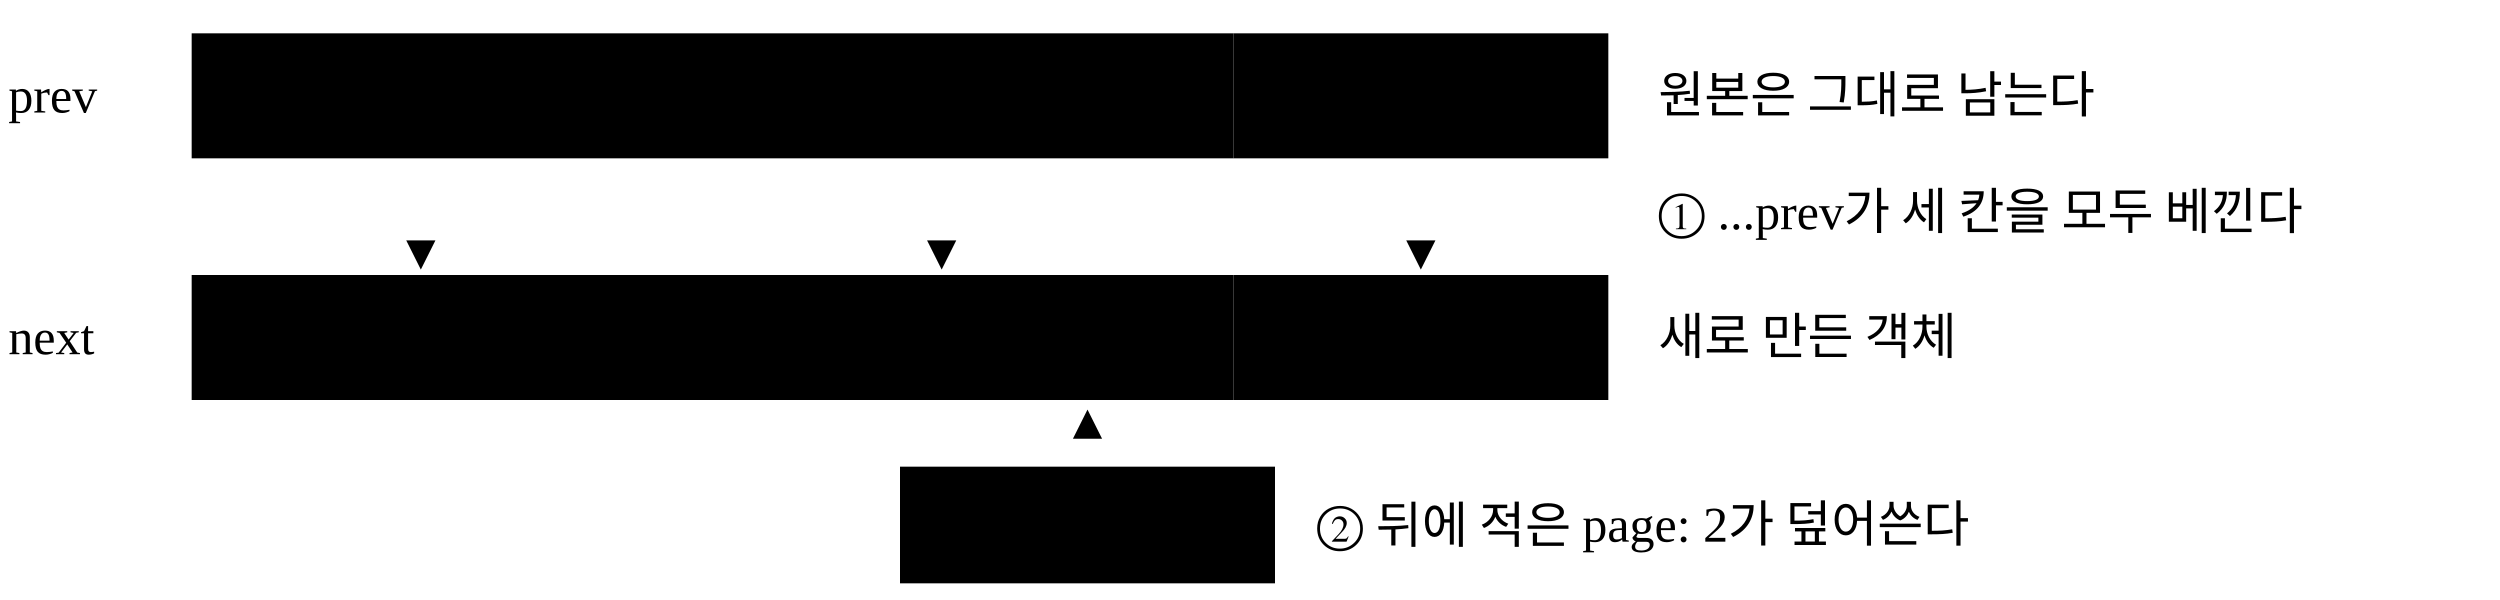
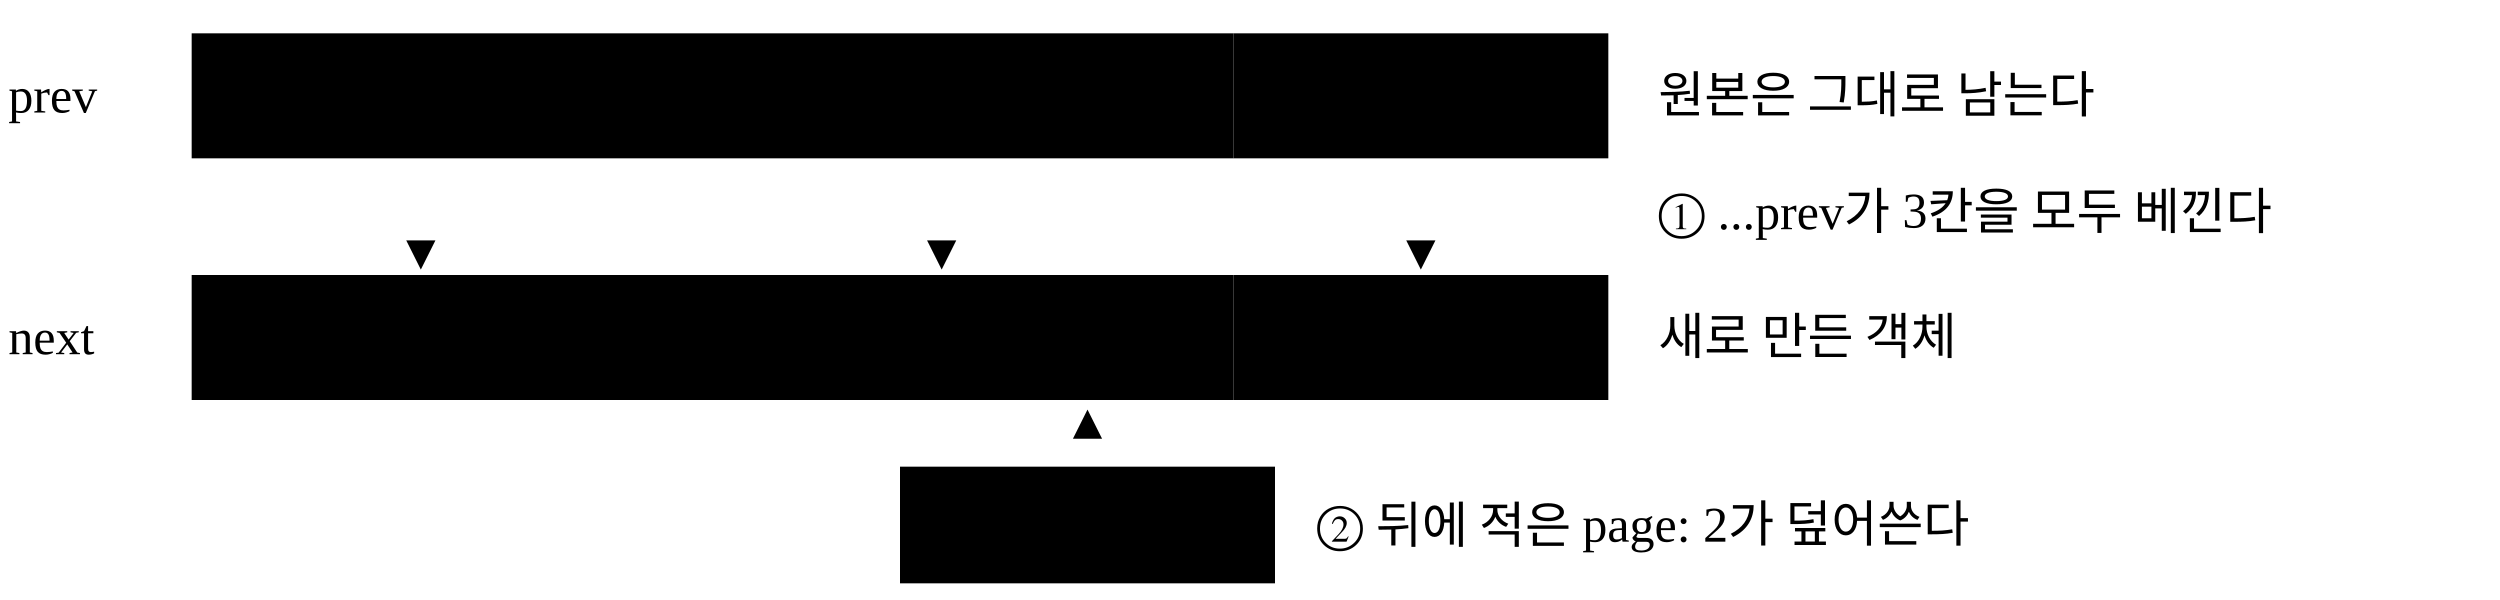
<svg xmlns="http://www.w3.org/2000/svg" viewBox="0 0 600 144">
  <defs>
    <marker id="arrow" viewBox="0 0 10 10" refX="9" refY="5" markerWidth="7" markerHeight="7" orient="auto-start-reverse">
      <path d="M0,0 L10,5 L0,10 z" class="fill-ink" />
    </marker>
    <marker id="arrow-b" viewBox="0 0 10 10" refX="9" refY="5" markerWidth="7" markerHeight="7" orient="auto-start-reverse">
      <path d="M0,0 L10,5 L0,10 z" class="fill-blue" />
    </marker>
  </defs>
  <text class="t-mono t-b" x="2" y="27">prev</text>
  <rect class="box" x="46" y="8" width="110" height="30" />
  <text class="t-mono" x="101" y="27" text-anchor="middle">keyword: '점검'</text>
  <rect class="box" x="156" y="8" width="140" height="30" />
  <text class="t-mono" x="226" y="27" text-anchor="middle">page: 1</text>
  <rect class="box" x="296" y="8" width="90" height="30" />
  <text class="t-mono" x="341" y="27" text-anchor="middle">size: 20</text>
  <text class="t-sm t-gray" x="398" y="27">원본은 그대로 남는다</text>
  <path class="line" d="M101,38 V64" marker-end="url(#arrow)" />
  <path class="line" d="M226,38 V64" marker-end="url(#arrow)" />
  <path class="line" d="M341,38 V64" marker-end="url(#arrow)" />
-   <text class="t-sm" x="398" y="55">① <tspan class="t-mono">...prev</tspan>가 세 칸을 모두 베낀다</text>
+   <text class="t-sm" x="398" y="55">① <tspan class="t-mono">...prev</tspan>가 3칸을 모두 베낀다</text>
  <text class="t-mono t-b" x="2" y="85">next</text>
  <rect class="box" x="46" y="66" width="110" height="30" />
  <text class="t-mono" x="101" y="85" text-anchor="middle">keyword: '점검'</text>
  <rect class="box-yellow" x="156" y="66" width="140" height="30" />
  <text class="t-mono t-gray" x="191" y="85" text-anchor="middle">page: 1</text>
  <path class="line" d="M170,81 H212" />
  <text class="t-mono t-b" x="261" y="85" text-anchor="middle">page: 2</text>
  <rect class="box" x="296" y="66" width="90" height="30" />
  <text class="t-mono" x="341" y="85" text-anchor="middle">size: 20</text>
  <text class="t-sm t-gray" x="398" y="85">새로 만든 객체</text>
  <rect class="box-yellow" x="216" y="112" width="90" height="28" />
  <text class="t-mono" x="261" y="130" text-anchor="middle">page: 2</text>
  <path class="line-blue" d="M261,112 V99" marker-end="url(#arrow-b)" />
  <text class="t-sm t-blue" x="316" y="130">② 뒤에 적은 <tspan class="t-mono">page: 2</tspan>가 덮어쓴다</text>
</svg>
